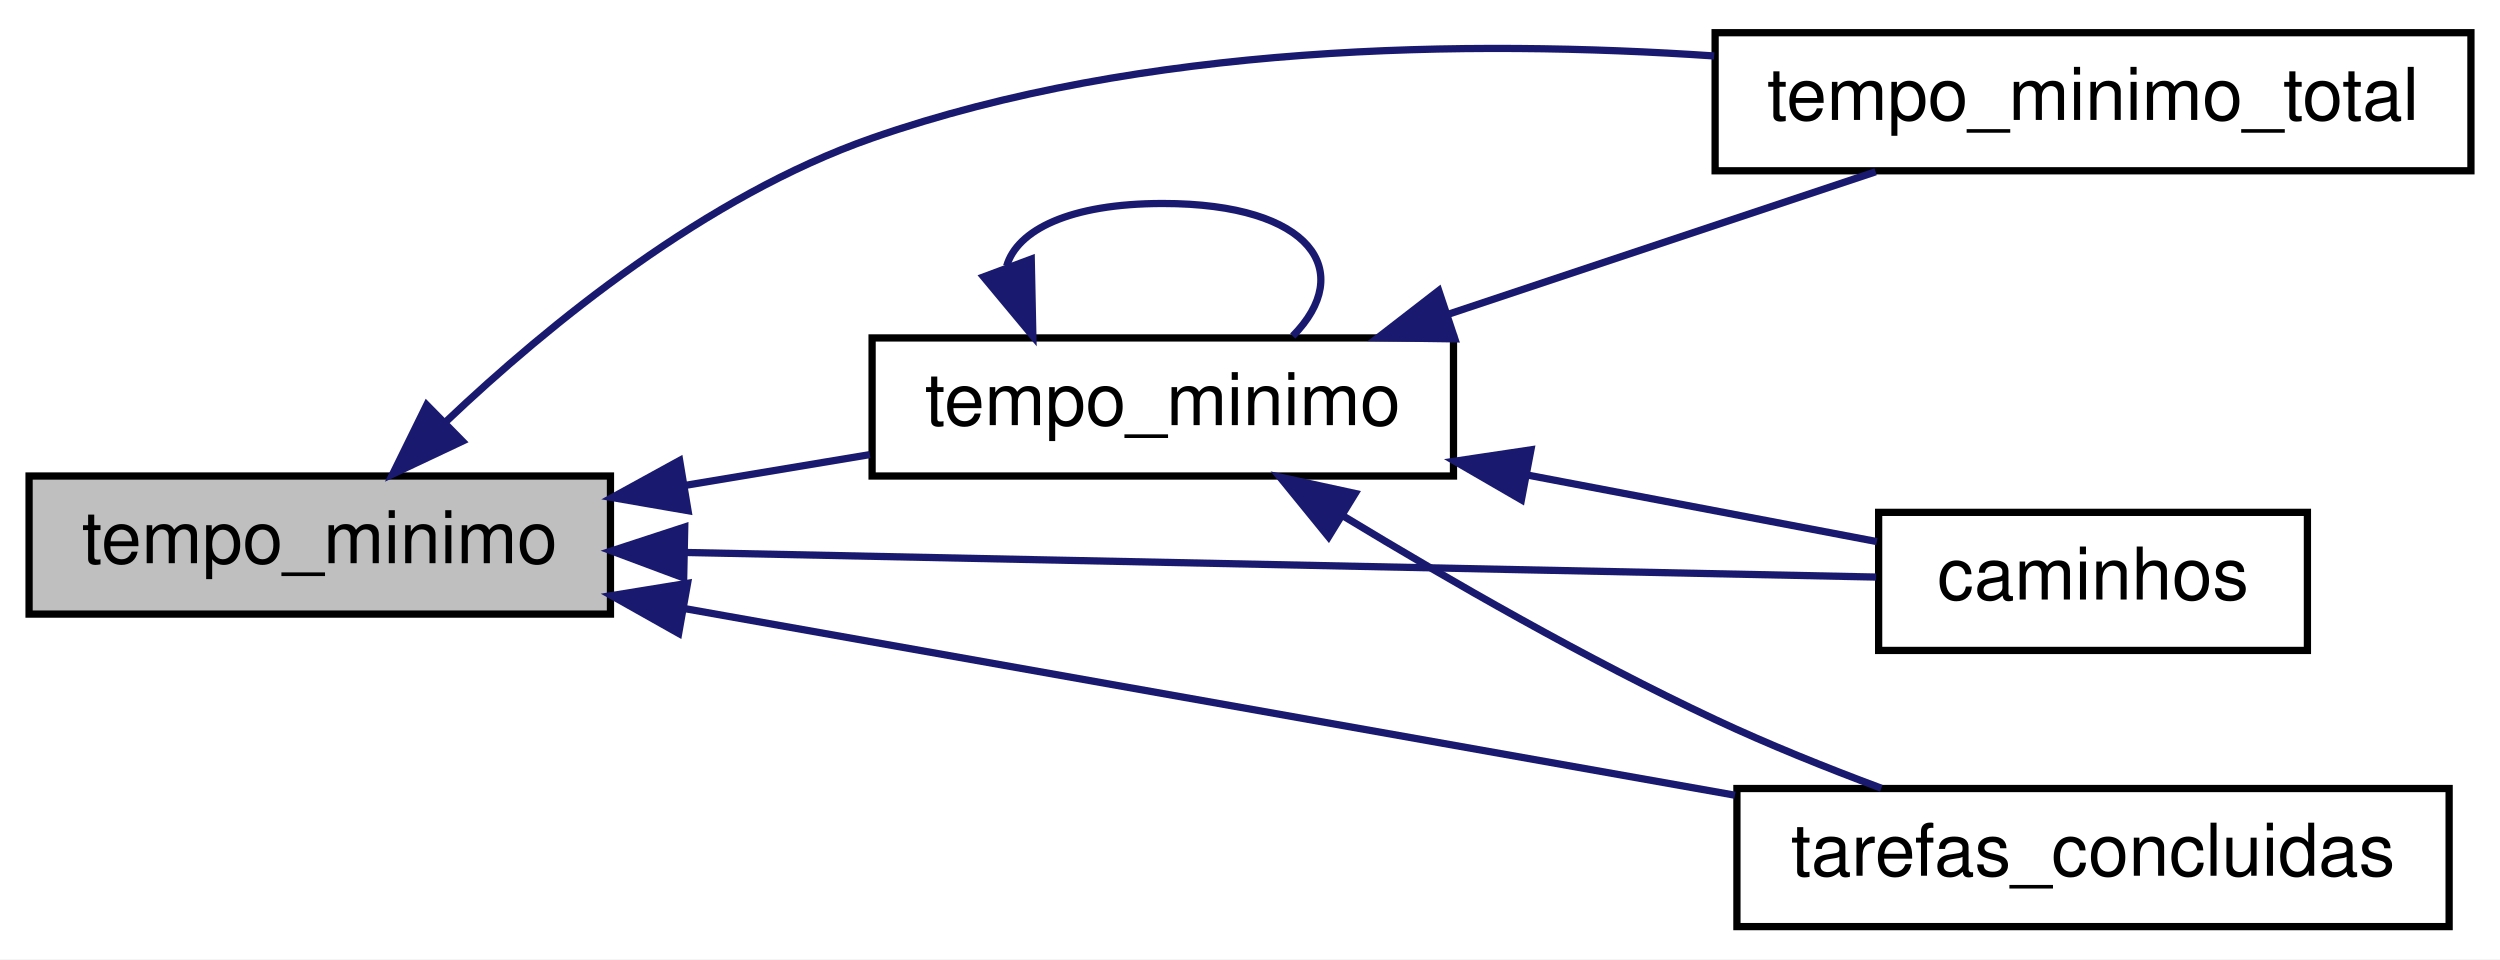
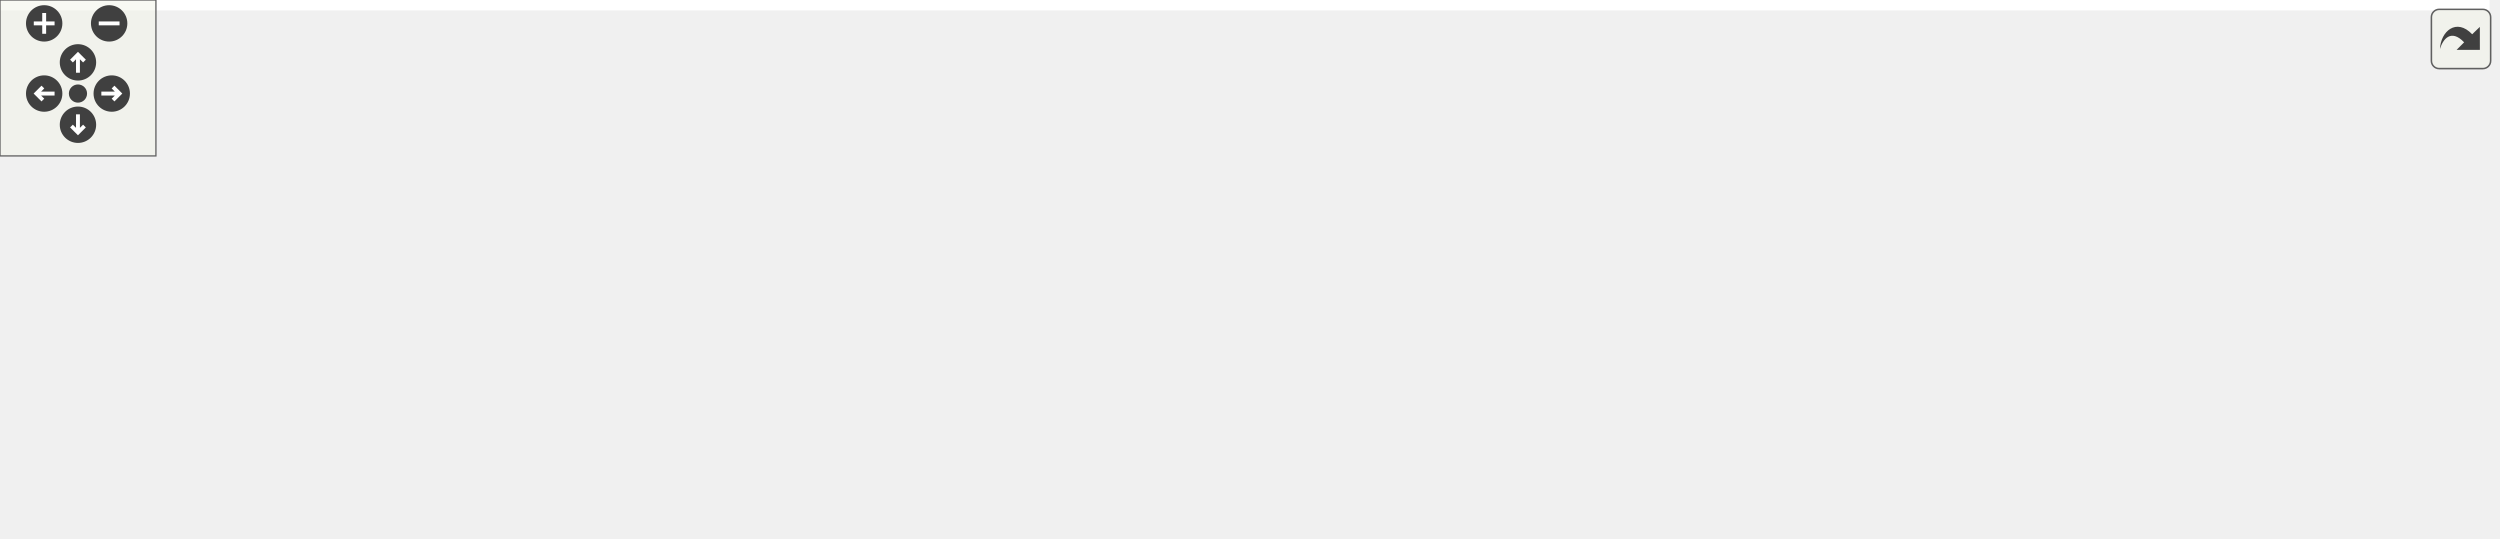
- <svg xmlns="http://www.w3.org/2000/svg" xmlns:xlink="http://www.w3.org/1999/xlink" width="344pt" height="132pt" viewBox="0.00 0.00 344.00 132.00">
-   <g id="graph0" class="graph" transform="scale(1 1) rotate(0) translate(4 128)">
-     <polygon fill="white" stroke="none" points="-4,4 -4,-128 340,-128 340,4 -4,4" />
-     <g id="node1" class="node">
-       <polygon fill="#bfbfbf" stroke="black" points="0,-43.5 0,-62.5 80,-62.5 80,-43.5 0,-43.5" />
-       <text text-anchor="middle" x="40" y="-50.5" font-family="Helvetica,sans-Serif" font-size="10.00">tempo_minimo</text>
-     </g>
-     <g id="node2" class="node">
-       <g id="a_node2">
-         <a xlink:href="grafo_8h.html#a6884bc1455bdfb3648b3e2514998e599" target="_top" xlink:title="tempo_minimo">
-           <polygon fill="white" stroke="black" points="116,-62.5 116,-81.5 196,-81.5 196,-62.5 116,-62.5" />
-           <text text-anchor="middle" x="156" y="-69.5" font-family="Helvetica,sans-Serif" font-size="10.00">tempo_minimo</text>
-         </a>
-       </g>
-     </g>
-     <g id="edge1" class="edge">
-       <path fill="none" stroke="midnightblue" d="M90.111,-61.185C98.661,-62.61 107.452,-64.075 115.695,-65.449" />
-       <polygon fill="midnightblue" stroke="midnightblue" points="90.672,-57.73 80.232,-59.539 89.521,-64.635 90.672,-57.73" />
-     </g>
-     <g id="node3" class="node">
-       <g id="a_node3">
-         <a xlink:href="grafo_8h.html#a57212202dfe77e7368840b67dd5fd46c" target="_top" xlink:title="tempo_minimo_total">
-           <polygon fill="white" stroke="black" points="232,-104.5 232,-123.5 336,-123.5 336,-104.5 232,-104.5" />
-           <text text-anchor="middle" x="284" y="-111.5" font-family="Helvetica,sans-Serif" font-size="10.00">tempo_minimo_total</text>
-         </a>
-       </g>
-     </g>
-     <g id="edge6" class="edge">
-       <path fill="none" stroke="midnightblue" d="M57.431,-70.046C71.541,-83.411 93.17,-101.036 116,-109 153.247,-121.993 198.051,-122.593 231.87,-120.299" />
-       <polygon fill="midnightblue" stroke="midnightblue" points="59.622,-67.293 50.039,-62.775 54.713,-72.283 59.622,-67.293" />
-     </g>
-     <g id="node4" class="node">
-       <g id="a_node4">
-         <a xlink:href="grafo_8h.html#af11c94adb2bfc46d6f00ac0536bcddab" target="_top" xlink:title="caminhos">
-           <polygon fill="white" stroke="black" points="254.5,-38.5 254.5,-57.5 313.5,-57.5 313.5,-38.5 254.5,-38.5" />
-           <text text-anchor="middle" x="284" y="-45.5" font-family="Helvetica,sans-Serif" font-size="10.00">caminhos</text>
-         </a>
-       </g>
-     </g>
-     <g id="edge7" class="edge">
-       <path fill="none" stroke="midnightblue" d="M90.27,-51.982C139.562,-50.964 213.705,-49.432 254.156,-48.596" />
-       <polygon fill="midnightblue" stroke="midnightblue" points="90.076,-48.485 80.15,-52.191 90.221,-55.484 90.076,-48.485" />
-     </g>
-     <g id="node5" class="node">
-       <g id="a_node5">
-         <a xlink:href="grafo_8h.html#abce1552216c6841949c616cecd5a4c0b" target="_top" xlink:title="tarefas_concluidas">
-           <polygon fill="white" stroke="black" points="235,-0.5 235,-19.5 333,-19.5 333,-0.5 235,-0.5" />
-           <text text-anchor="middle" x="284" y="-7.5" font-family="Helvetica,sans-Serif" font-size="10.00">tarefas_concluidas</text>
-         </a>
-       </g>
-     </g>
-     <g id="edge8" class="edge">
-       <path fill="none" stroke="midnightblue" d="M90.193,-44.259C132.38,-36.763 192.815,-26.025 234.732,-18.576" />
-       <polygon fill="midnightblue" stroke="midnightblue" points="89.384,-40.848 80.15,-46.044 90.609,-47.74 89.384,-40.848" />
-     </g>
-     <g id="edge2" class="edge">
-       <path fill="none" stroke="midnightblue" d="M134.52,-91.4C135.954,-96.315 143.114,-100 156,-100 176.617,-100 182.577,-90.565 173.879,-81.757" />
-       <polygon fill="midnightblue" stroke="midnightblue" points="137.901,-92.35 138.121,-81.757 131.343,-89.9 137.901,-92.35" />
-     </g>
-     <g id="edge3" class="edge">
-       <path fill="none" stroke="midnightblue" d="M195.126,-84.709C214.07,-91.023 236.587,-98.529 254.086,-104.362" />
-       <polygon fill="midnightblue" stroke="midnightblue" points="196.185,-81.372 185.591,-81.531 193.971,-88.013 196.185,-81.372" />
-     </g>
-     <g id="edge4" class="edge">
-       <path fill="none" stroke="midnightblue" d="M206.113,-62.645C222.41,-59.541 240.012,-56.188 254.256,-53.475" />
-       <polygon fill="midnightblue" stroke="midnightblue" points="205.345,-59.228 196.177,-64.538 206.655,-66.105 205.345,-59.228" />
-     </g>
-     <g id="edge5" class="edge">
-       <path fill="none" stroke="midnightblue" d="M180.914,-56.947C195.385,-48.179 214.388,-37.261 232,-29 239.271,-25.589 247.336,-22.349 254.867,-19.542" />
-       <polygon fill="midnightblue" stroke="midnightblue" points="178.809,-54.132 172.119,-62.348 182.472,-60.097 178.809,-54.132" />
+ <svg xmlns="http://www.w3.org/2000/svg" xmlns:xlink="http://www.w3.org/1999/xlink" id="main" version="1.1" xml:space="preserve">
+   <style type="text/css">
+ .edge:hover path { stroke: red; }
+ .edge:hover polygon { stroke: red; fill: red; }
+ </style>
+   <defs>
+     <circle id="rim" cx="0" cy="0" r="7" />
+     <circle id="rim2" cx="0" cy="0" r="3.5" />
+     <g id="zoomPlus">
+       <use xlink:href="#rim" fill="#404040">
+         <set attributeName="fill" to="#808080" begin="zoomplus.mouseover" end="zoomplus.mouseout" />
+       </use>
+       <path d="M-4,0h8M0,-4v8" fill="none" stroke="white" stroke-width="1.5" pointer-events="none" />
+     </g>
+     <g id="zoomMin">
+       <use xlink:href="#rim" fill="#404040">
+         <set attributeName="fill" to="#808080" begin="zoomminus.mouseover" end="zoomminus.mouseout" />
+       </use>
+       <path d="M-4,0h8" fill="none" stroke="white" stroke-width="1.5" pointer-events="none" />
+     </g>
+     <g id="dirArrow">
+       <path fill="none" stroke="white" stroke-width="1.5" d="M0,-3.0v7 M-2.5,-0.5L0,-3.0L2.5,-0.5" />
+     </g>
+     <g id="resetDef">
+       <use xlink:href="#rim2" fill="#404040">
+         <set attributeName="fill" to="#808080" begin="reset.mouseover" end="reset.mouseout" />
+       </use>
+     </g>
+   </defs>
+   <svg id="graph" class="graph">
+     <g id="viewport">
+       <polygon fill="white" stroke="none" points="-4,4 -4,-147 958,-147 958,4 -4,4" />
+       <g id="node1" class="node">
+         <polygon fill="#bfbfbf" stroke="black" points="0,-62.5 0,-81.5 80,-81.5 80,-62.5 0,-62.5" />
+         <text text-anchor="middle" x="40" y="-69.5" font-family="Helvetica,sans-Serif" font-size="10.00">tempo_minimo</text>
+       </g>
+       <g id="node2" class="node">
+         <g id="a_node2">
+           <a xlink:href="include_2grafo_8h.html#a6884bc1455bdfb3648b3e2514998e599" target="_top" xlink:title="tempo_minimo">
+             <polygon fill="white" stroke="black" points="116,-81.5 116,-100.5 196,-100.5 196,-81.5 116,-81.5" />
+             <text text-anchor="middle" x="156" y="-88.5" font-family="Helvetica,sans-Serif" font-size="10.00">tempo_minimo</text>
+           </a>
+         </g>
+       </g>
+       <g id="edge1" class="edge">
+         <path fill="none" stroke="midnightblue" d="M90.111,-80.185C98.661,-81.61 107.452,-83.075 115.695,-84.449" />
+         <polygon fill="midnightblue" stroke="midnightblue" points="90.672,-76.73 80.232,-78.539 89.521,-83.635 90.672,-76.73" />
+       </g>
+       <g id="node3" class="node">
+         <g id="a_node3">
+           <a xlink:href="include_2grafo_8h.html#a57212202dfe77e7368840b67dd5fd46c" target="_top" xlink:title="tempo_minimo_total">
+             <polygon fill="white" stroke="black" points="232,-123.5 232,-142.5 336,-142.5 336,-123.5 232,-123.5" />
+             <text text-anchor="middle" x="284" y="-130.5" font-family="Helvetica,sans-Serif" font-size="10.00">tempo_minimo_total</text>
+           </a>
+         </g>
+       </g>
+       <g id="edge12" class="edge">
+         <path fill="none" stroke="midnightblue" d="M57.431,-89.046C71.541,-102.411 93.17,-120.036 116,-128 153.247,-140.993 198.051,-141.593 231.87,-139.299" />
+         <polygon fill="midnightblue" stroke="midnightblue" points="59.622,-86.293 50.039,-81.775 54.713,-91.283 59.622,-86.293" />
+       </g>
+       <g id="node4" class="node">
+         <g id="a_node4">
+           <a xlink:href="include_2grafo_8h.html#af11c94adb2bfc46d6f00ac0536bcddab" target="_top" xlink:title="caminhos">
+             <polygon fill="white" stroke="black" points="254.5,-57.5 254.5,-76.5 313.5,-76.5 313.5,-57.5 254.5,-57.5" />
+             <text text-anchor="middle" x="284" y="-64.5" font-family="Helvetica,sans-Serif" font-size="10.00">caminhos</text>
+           </a>
+         </g>
+       </g>
+       <g id="edge13" class="edge">
+         <path fill="none" stroke="midnightblue" d="M90.27,-70.982C139.562,-69.964 213.705,-68.432 254.156,-67.596" />
+         <polygon fill="midnightblue" stroke="midnightblue" points="90.076,-67.485 80.15,-71.191 90.221,-74.484 90.076,-67.485" />
+       </g>
+       <g id="node5" class="node">
+         <g id="a_node5">
+           <a xlink:href="include_2grafo_8h.html#abce1552216c6841949c616cecd5a4c0b" target="_top" xlink:title="tarefas_concluidas">
+             <polygon fill="white" stroke="black" points="235,-19.5 235,-38.5 333,-38.5 333,-19.5 235,-19.5" />
+             <text text-anchor="middle" x="284" y="-26.5" font-family="Helvetica,sans-Serif" font-size="10.00">tarefas_concluidas</text>
+           </a>
+         </g>
+       </g>
+       <g id="edge14" class="edge">
+         <path fill="none" stroke="midnightblue" d="M90.193,-63.259C132.38,-55.763 192.815,-45.025 234.732,-37.577" />
+         <polygon fill="midnightblue" stroke="midnightblue" points="89.384,-59.848 80.15,-65.043 90.609,-66.74 89.384,-59.848" />
+       </g>
+       <g id="edge2" class="edge">
+         <path fill="none" stroke="midnightblue" d="M134.52,-110.4C135.954,-115.315 143.114,-119 156,-119 176.617,-119 182.577,-109.565 173.879,-100.757" />
+         <polygon fill="midnightblue" stroke="midnightblue" points="137.901,-111.35 138.121,-100.757 131.343,-108.9 137.901,-111.35" />
+       </g>
+       <g id="edge3" class="edge">
+         <path fill="none" stroke="midnightblue" d="M195.126,-103.709C214.07,-110.023 236.587,-117.529 254.086,-123.362" />
+         <polygon fill="midnightblue" stroke="midnightblue" points="196.185,-100.372 185.591,-100.53 193.971,-107.013 196.185,-100.372" />
+       </g>
+       <g id="edge4" class="edge">
+         <path fill="none" stroke="midnightblue" d="M206.113,-81.645C222.41,-78.541 240.012,-75.188 254.256,-72.475" />
+         <polygon fill="midnightblue" stroke="midnightblue" points="205.345,-78.228 196.177,-83.538 206.655,-85.105 205.345,-78.228" />
+       </g>
+       <g id="edge5" class="edge">
+         <path fill="none" stroke="midnightblue" d="M180.914,-75.947C195.385,-67.179 214.388,-56.261 232,-48 239.271,-44.589 247.336,-41.349 254.867,-38.542" />
+         <polygon fill="midnightblue" stroke="midnightblue" points="178.809,-73.132 172.119,-81.348 182.472,-79.097 178.809,-73.132" />
+       </g>
+       <g id="node6" class="node">
+         <g id="a_node6">
+           <a xlink:href="main_8cc.html#adcc550070c8292efdd63f7df8bbdd58a" target="_top" xlink:title="filtrar_tarefas_completadas">
+             <polygon fill="white" stroke="black" points="372,-19.5 372,-38.5 506,-38.5 506,-19.5 372,-19.5" />
+             <text text-anchor="middle" x="439" y="-26.5" font-family="Helvetica,sans-Serif" font-size="10.00">filtrar_tarefas_completadas</text>
+           </a>
+         </g>
+       </g>
+       <g id="edge6" class="edge">
+         <path fill="none" stroke="midnightblue" d="M343.609,-29C352.807,-29 362.371,-29 371.726,-29" />
+         <polygon fill="midnightblue" stroke="midnightblue" points="343.41,-25.5 333.41,-29 343.41,-32.5 343.41,-25.5" />
+       </g>
+       <g id="node7" class="node">
+         <g id="a_node7">
+           <a xlink:href="main_8cc.html#a5d247f6e8ee275a8cd007f922ae2acb3" target="_top" xlink:title="visualizador_tarefas">
+             <polygon fill="white" stroke="black" points="542,-19.5 542,-38.5 646,-38.5 646,-19.5 542,-19.5" />
+             <text text-anchor="middle" x="594" y="-26.5" font-family="Helvetica,sans-Serif" font-size="10.00">visualizador_tarefas</text>
+           </a>
+         </g>
+       </g>
+       <g id="edge7" class="edge">
+         <path fill="none" stroke="midnightblue" d="M516.358,-29C525.019,-29 533.682,-29 541.904,-29" />
+         <polygon fill="midnightblue" stroke="midnightblue" points="516.218,-25.5 506.218,-29 516.218,-32.5 516.218,-25.5" />
+       </g>
+       <g id="node8" class="node">
+         <g id="a_node8">
+           <a xlink:href="main_8cc.html#af852bc15cf3d5217386a9bb0bf3b9abd" target="_top" xlink:title="operacoes_grafo">
+             <polygon fill="white" stroke="black" points="682.5,-19.5 682.5,-38.5 771.5,-38.5 771.5,-19.5 682.5,-19.5" />
+             <text text-anchor="middle" x="727" y="-26.5" font-family="Helvetica,sans-Serif" font-size="10.00">operacoes_grafo</text>
+           </a>
+         </g>
+       </g>
+       <g id="edge8" class="edge">
+         <path fill="none" stroke="midnightblue" d="M656.208,-29C664.956,-29 673.806,-29 682.131,-29" />
+         <polygon fill="midnightblue" stroke="midnightblue" points="656.023,-25.5 646.023,-29 656.023,-32.5 656.023,-25.5" />
+       </g>
+       <g id="node9" class="node">
+         <g id="a_node9">
+           <a xlink:href="main_8cc.html#af1ccf694bcf905341f10b534e5a272fa" target="_top" xlink:title="abrir_arquivo">
+             <polygon fill="white" stroke="black" points="808,-0.5 808,-19.5 880,-19.5 880,-0.5 808,-0.5" />
+             <text text-anchor="middle" x="844" y="-7.5" font-family="Helvetica,sans-Serif" font-size="10.00">abrir_arquivo</text>
+           </a>
+         </g>
+       </g>
+       <g id="edge9" class="edge">
+         <path fill="none" stroke="midnightblue" d="M781.736,-20.122C790.617,-18.655 799.619,-17.167 807.888,-15.801" />
+         <polygon fill="midnightblue" stroke="midnightblue" points="781.1,-16.679 771.805,-21.763 782.241,-23.586 781.1,-16.679" />
+       </g>
+       <g id="node10" class="node">
+         <g id="a_node10">
+           <a xlink:href="main_8cc.html#ae66f6b31b5ad750f1fe042a706a4e3d4" target="_top" xlink:title="main">
+             <polygon fill="white" stroke="black" points="916,-19.5 916,-38.5 954,-38.5 954,-19.5 916,-19.5" />
+             <text text-anchor="middle" x="935" y="-26.5" font-family="Helvetica,sans-Serif" font-size="10.00">main</text>
+           </a>
+         </g>
+       </g>
+       <g id="edge11" class="edge">
+         <path fill="none" stroke="midnightblue" d="M781.725,-29C826.01,-29 886.194,-29 915.894,-29" />
+         <polygon fill="midnightblue" stroke="midnightblue" points="781.687,-25.5 771.687,-29 781.687,-32.5 781.687,-25.5" />
+       </g>
+       <g id="edge10" class="edge">
+         <path fill="none" stroke="midnightblue" d="M890.067,-19.621C899.24,-21.579 908.38,-23.531 915.929,-25.142" />
+         <polygon fill="midnightblue" stroke="midnightblue" points="890.686,-16.174 880.175,-17.509 889.224,-23.02 890.686,-16.174" />
+       </g>
+     </g>
+   </svg>
+   <g id="navigator" transform="translate(0 0)" fill="#404254">
+     <rect fill="#f2f5e9" fill-opacity="0.5" stroke="#606060" stroke-width=".5" x="0" y="0" width="60" height="60" />
+     <use id="zoomplus" xlink:href="#zoomPlus" x="17" y="9" />
+     <use id="zoomminus" xlink:href="#zoomMin" x="42" y="9" />
+     <use id="reset" xlink:href="#resetDef" x="30" y="36" />
+     <g id="arrowUp" xlink:href="#dirArrow" transform="translate(30 24)">
+       <use xlink:href="#rim" fill="#404040">
+         <set attributeName="fill" to="#808080" begin="arrowUp.mouseover" end="arrowUp.mouseout" />
+       </use>
+       <path fill="none" stroke="white" stroke-width="1.5" d="M0,-3.0v7 M-2.5,-0.5L0,-3.0L2.5,-0.5" />
+     </g>
+     <g id="arrowRight" xlink:href="#dirArrow" transform="rotate(90) translate(36 -43)">
+       <use xlink:href="#rim" fill="#404040">
+         <set attributeName="fill" to="#808080" begin="arrowRight.mouseover" end="arrowRight.mouseout" />
+       </use>
+       <path fill="none" stroke="white" stroke-width="1.5" d="M0,-3.0v7 M-2.5,-0.5L0,-3.0L2.5,-0.5" />
+     </g>
+     <g id="arrowDown" xlink:href="#dirArrow" transform="rotate(180) translate(-30 -48)">
+       <use xlink:href="#rim" fill="#404040">
+         <set attributeName="fill" to="#808080" begin="arrowDown.mouseover" end="arrowDown.mouseout" />
+       </use>
+       <path fill="none" stroke="white" stroke-width="1.5" d="M0,-3.0v7 M-2.5,-0.5L0,-3.0L2.5,-0.5" />
+     </g>
+     <g id="arrowLeft" xlink:href="#dirArrow" transform="rotate(270) translate(-36 17)">
+       <use xlink:href="#rim" fill="#404040">
+         <set attributeName="fill" to="#808080" begin="arrowLeft.mouseover" end="arrowLeft.mouseout" />
+       </use>
+       <path fill="none" stroke="white" stroke-width="1.5" d="M0,-3.0v7 M-2.5,-0.5L0,-3.0L2.5,-0.5" />
    </g>
  </g>
+   <svg viewBox="0 0 15 15" width="100%" height="30px" preserveAspectRatio="xMaxYMin meet">
+     <g id="arrow_out" transform="scale(0.3 0.3)">
+       <a xlink:href="grafo_8cc_a6884bc1455bdfb3648b3e2514998e599_icgraph_org.svg" target="_base">
+         <rect id="button" ry="5" rx="5" y="6" x="6" height="38" width="38" fill="#f2f5e9" fill-opacity="0.5" stroke="#606060" stroke-width="1.0" />
+         <path id="arrow" d="M 11.5,31.437 C 11.94,20.098 22.043,11.323 32.159,21.979 L 37.069,17.246 C 37.069,17.246 37.088,32 37.088,32 L 22.16,31.978 C 22.16,31.978 26.998,27.14 26.998,27.14 C 18.529,18.264 13.292,25.23 11.5,31.437 z" style="fill:#404040;" />
+       </a>
+     </g>
+   </svg>
</svg>
